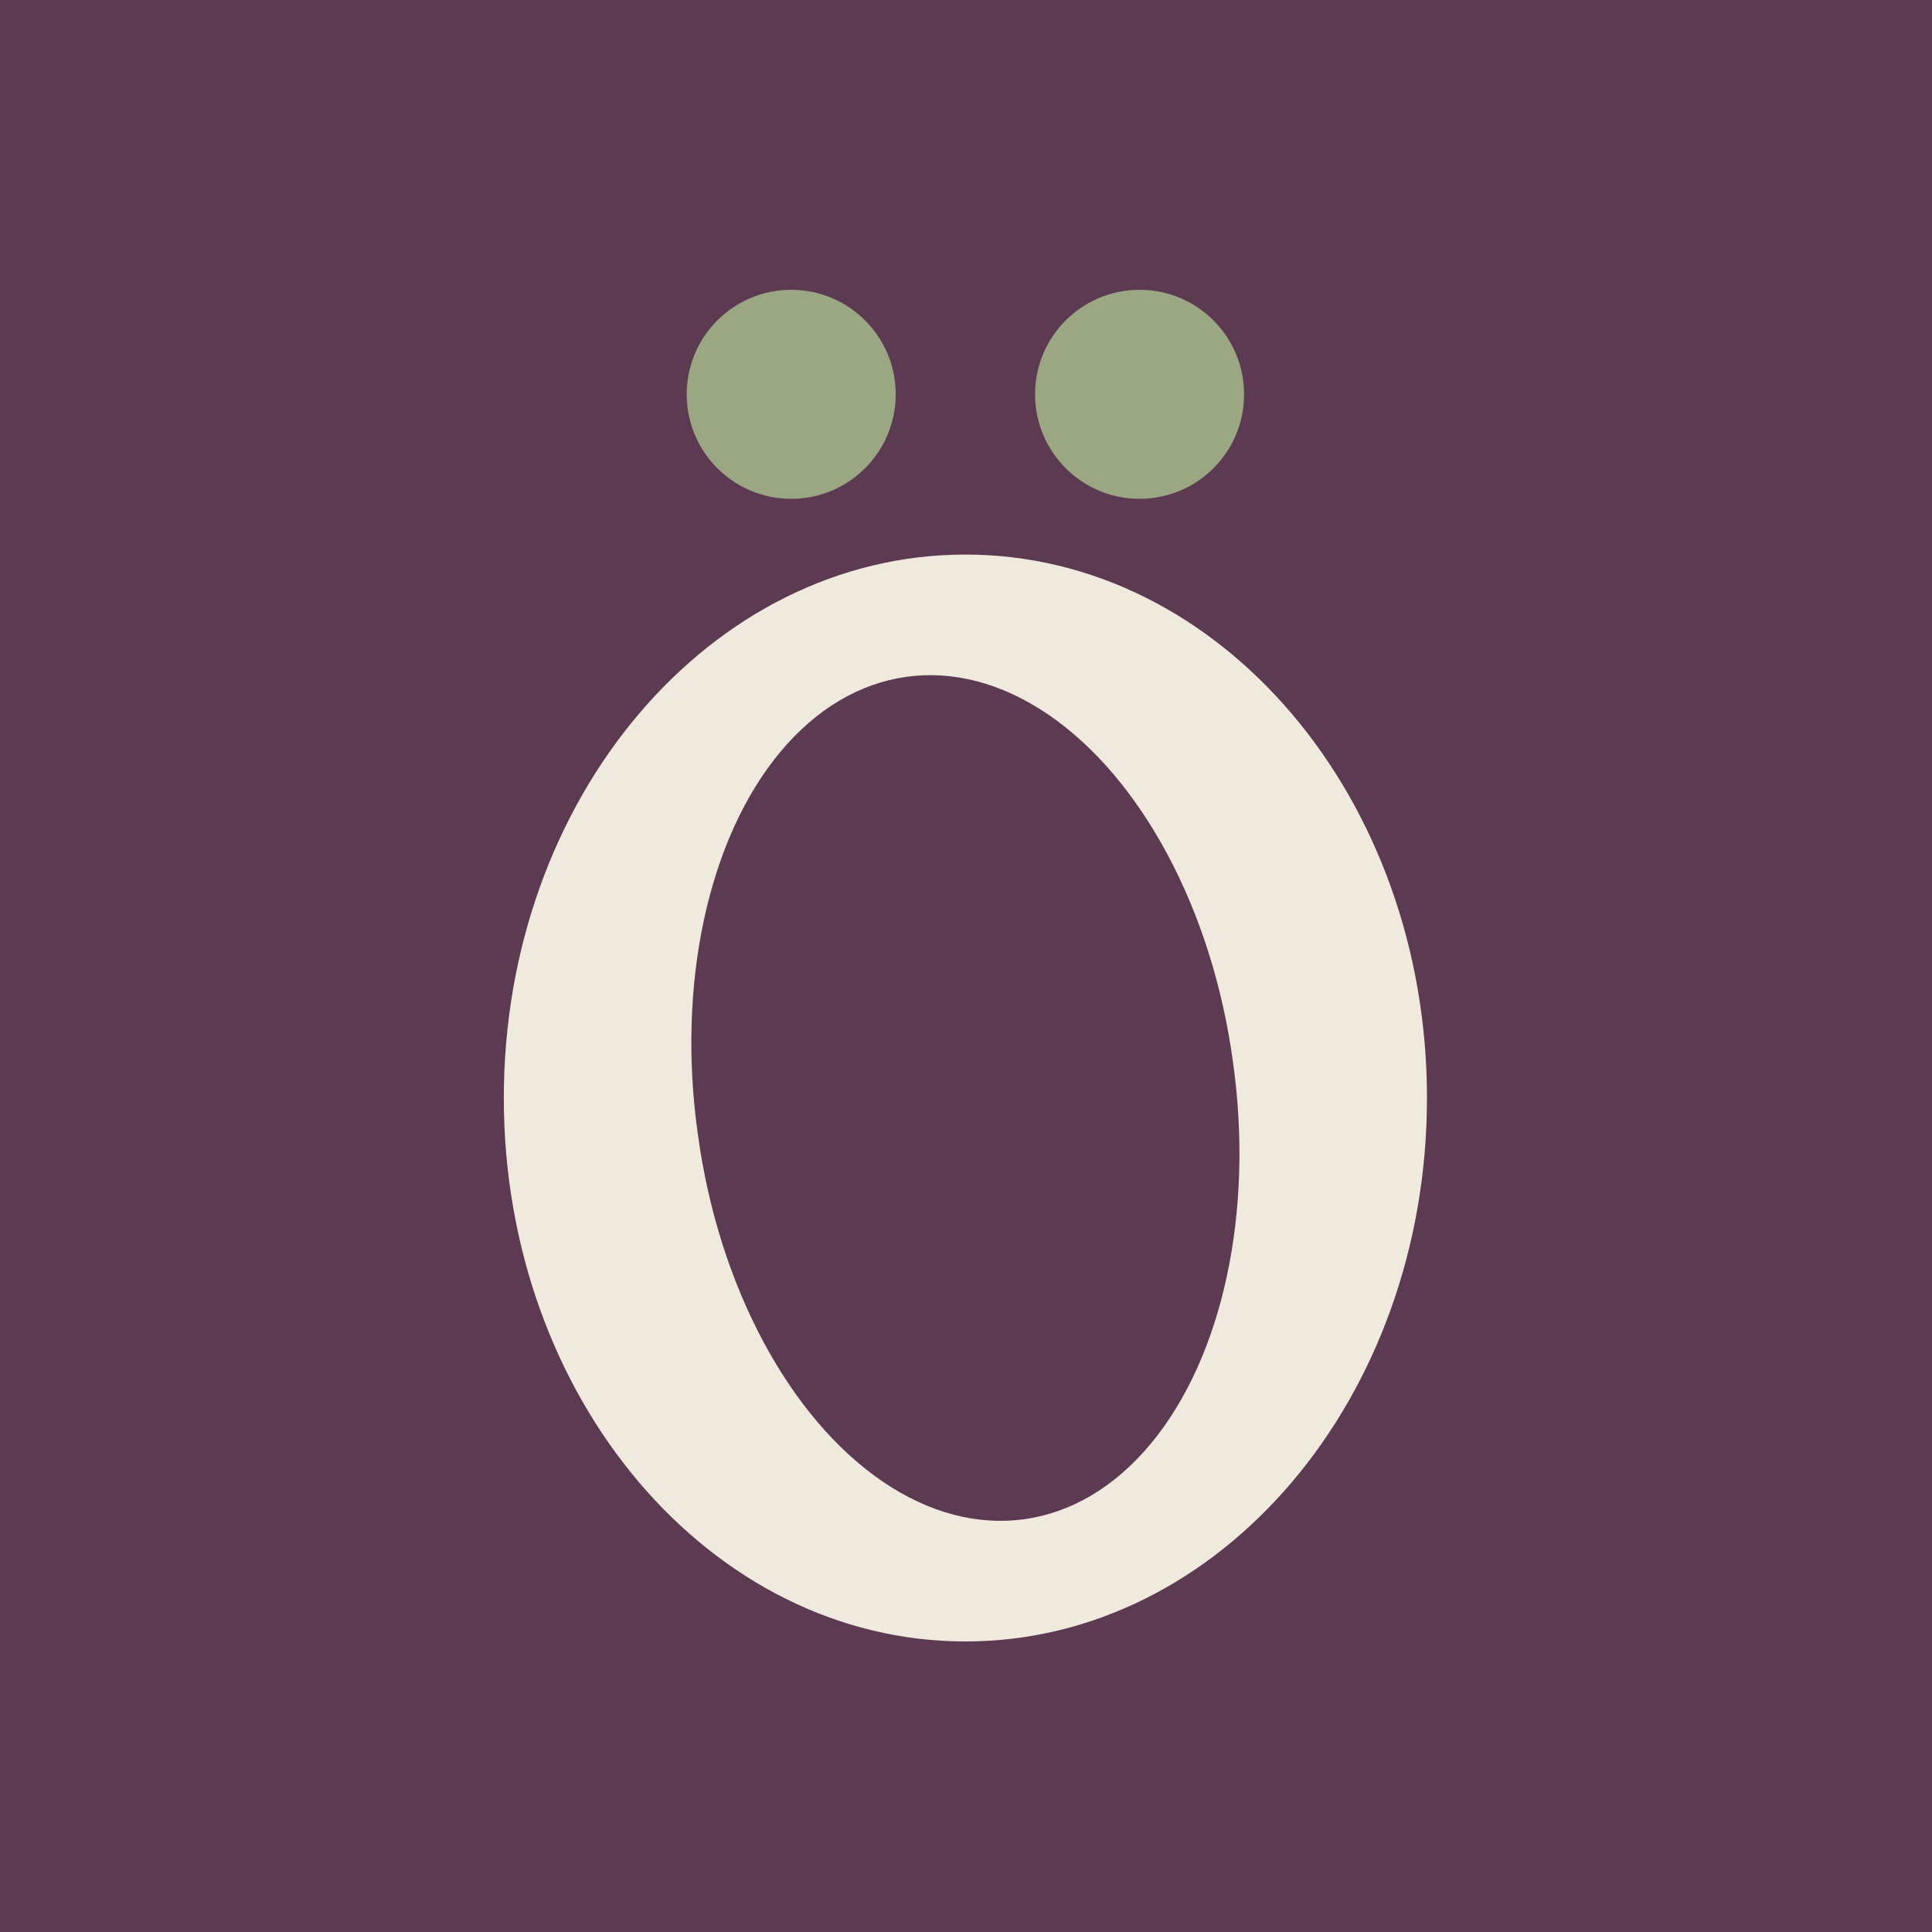
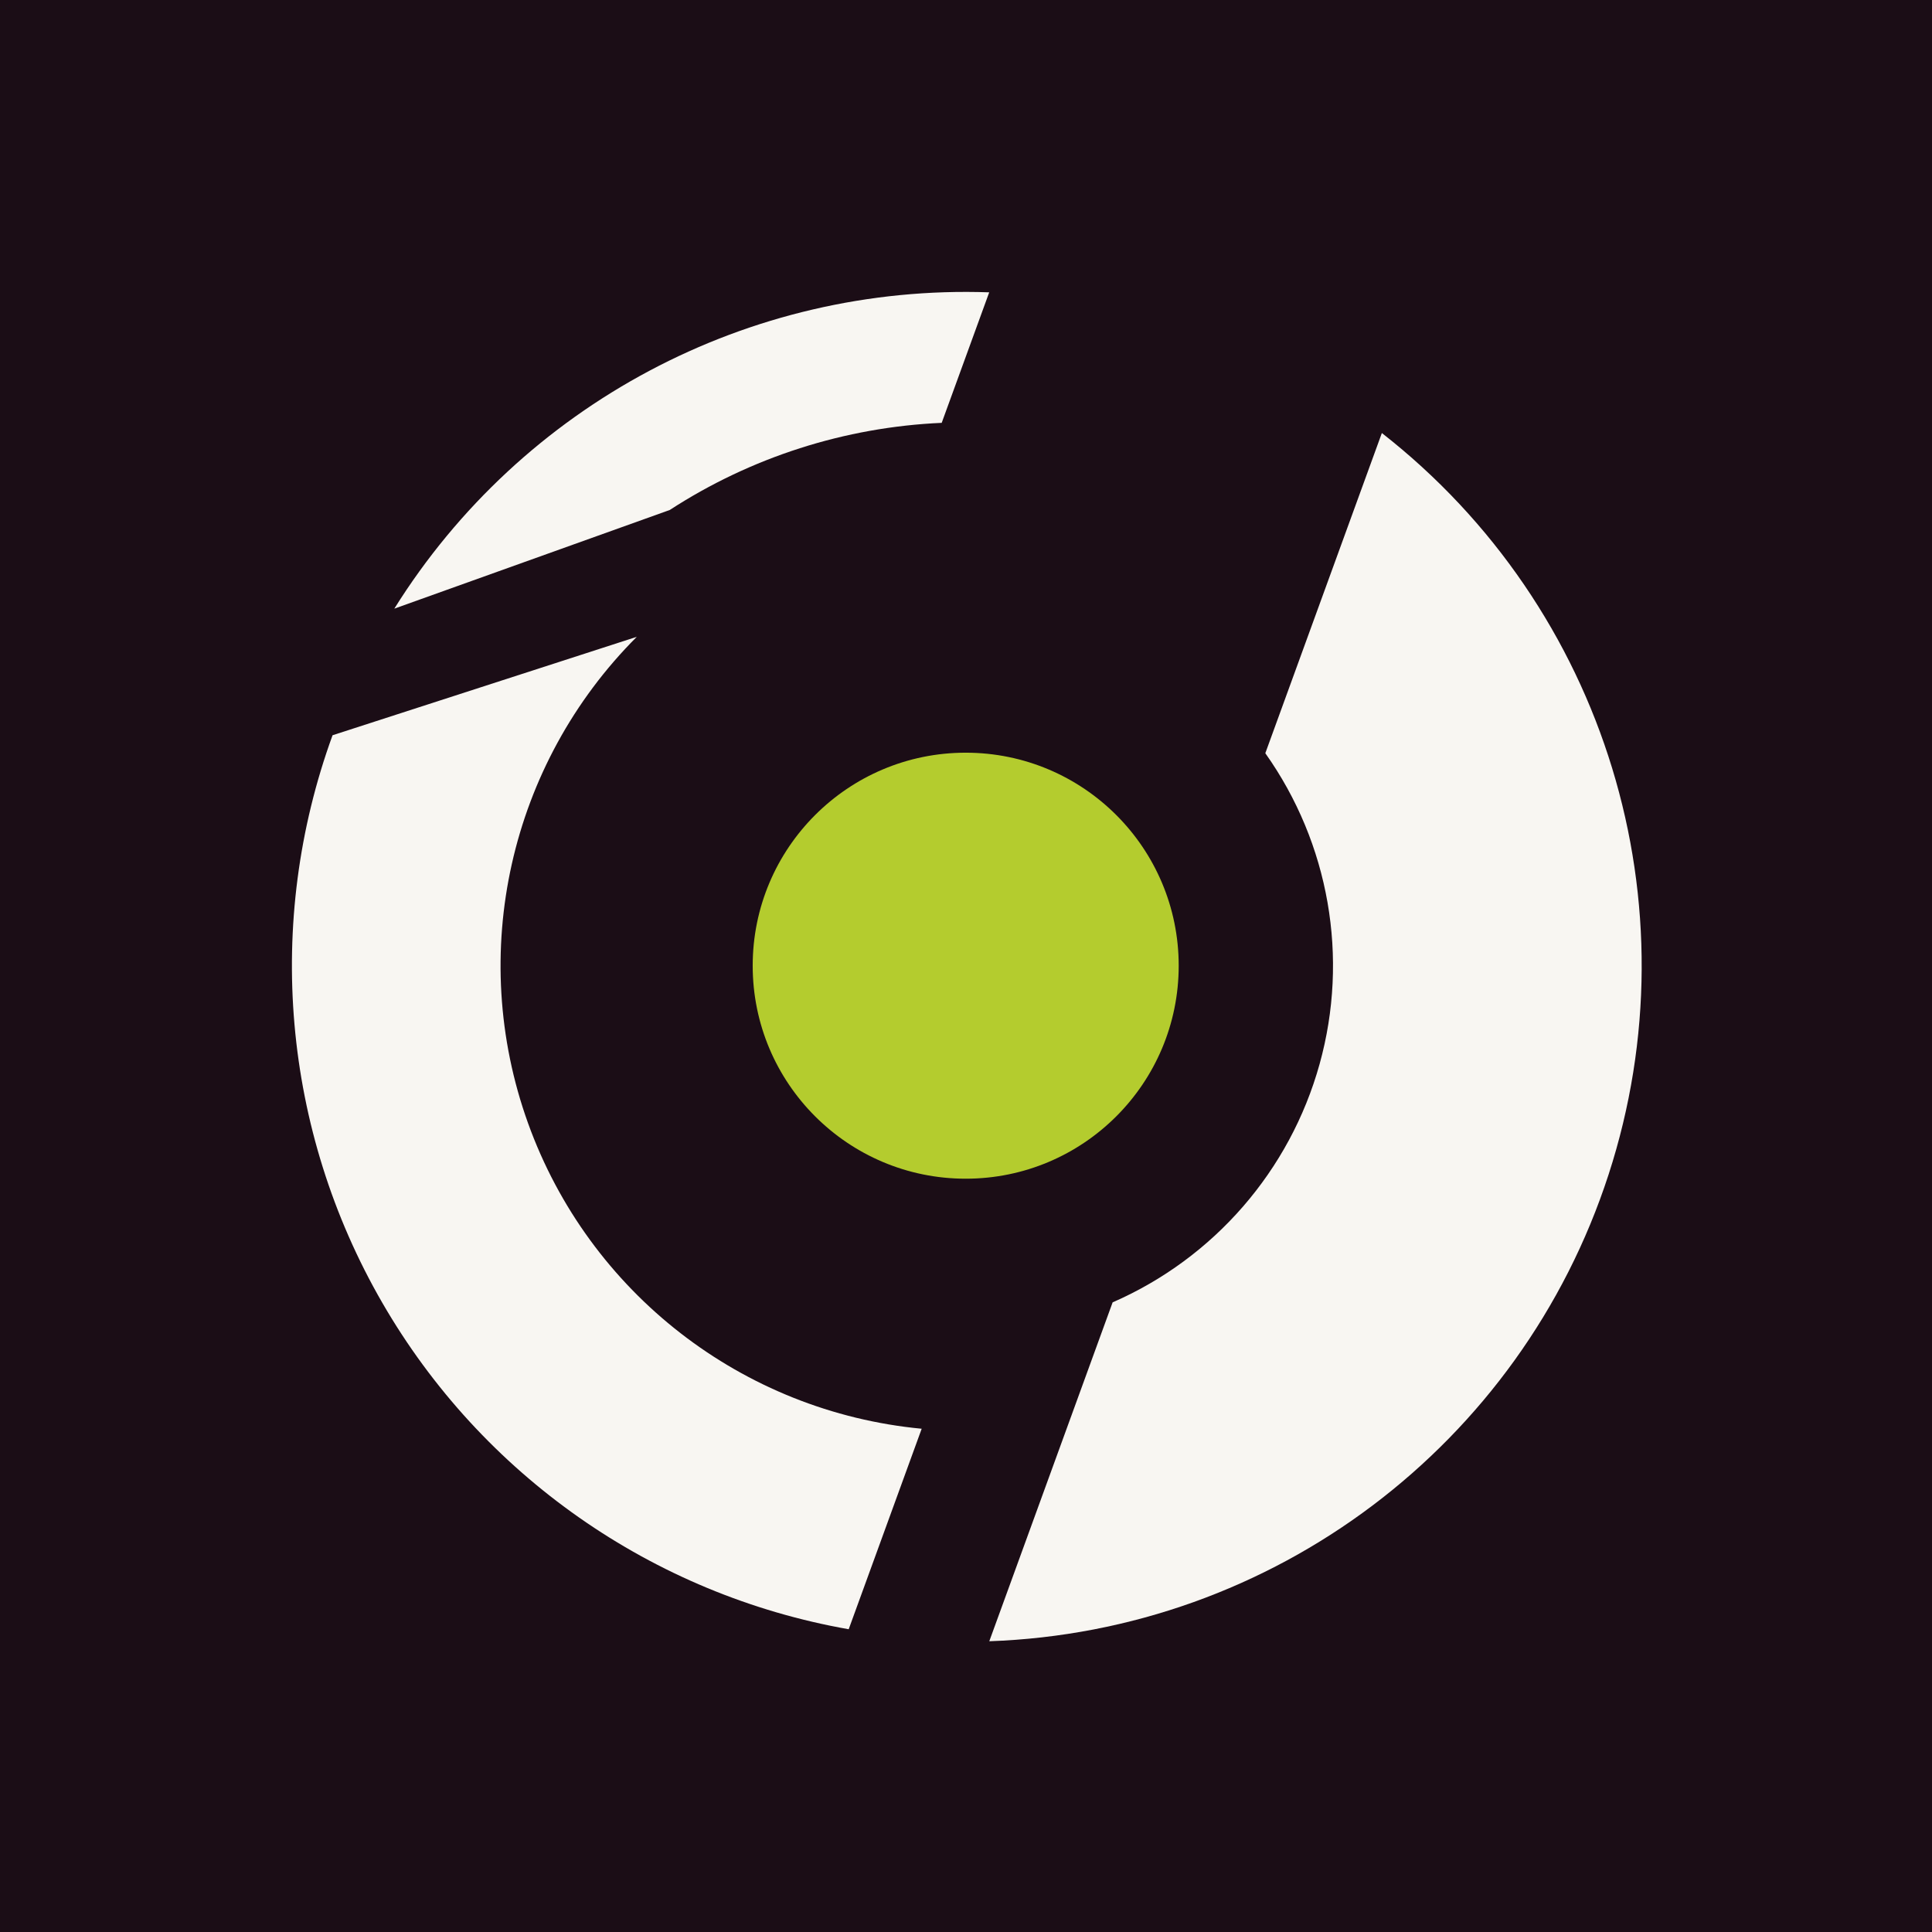
<svg xmlns="http://www.w3.org/2000/svg" viewBox="0 0 64 64" width="64" height="64" fill="none" role="img" aria-label="SEMORA">
-   <rect width="64" height="64" fill="#5B3A52" />
-   <g transform="translate(3.13 2.33) scale(0.0577)">
-     <path fill-rule="evenodd" clip-rule="evenodd" d="M765.00 590.00A265.00 312.00 0 1 0 235.00 590.00A265.00 312.00 0 1 0 765.00 590.00ZM653.49 568.43A155.00 243.00 -8 1 0 346.51 611.57A155.00 243.00 -8 1 0 653.49 568.43Z" fill="#F0E9DD" />
-     <circle cx="400" cy="186" r="60" fill="#9AA782" />
-     <circle cx="600" cy="186" r="60" fill="#9AA782" />
+   <rect width="64" height="64" fill="#1B0D16" />
+   <g transform="translate(-4.01 -6.89) scale(0.072)">
+     <path fill="#F8F6F2" d="M691.47 294.93 A311.00 311.00 0 0 1 510.85 850.81 L567.60 694.89 A169.00 169.00 0 0 0 637.85 442.24 Z" />
+     <path fill="#F8F6F2" d="M446.17 845.29 A310.00 310.00 0 0 1 208.70 433.97 L348.68 388.68 A214.00 214.00 0 0 0 479.75 753.04 Z" />
+     <path fill="#F8F6F2" d="M237.11 375.73 A310.00 310.00 0 0 1 510.82 230.19 L488.96 290.24 A250.00 250.00 0 0 0 363.84 330.33 Z" />
+     <circle fill="#B4CC2E" cx="500" cy="540" r="98" />
  </g>
</svg>
